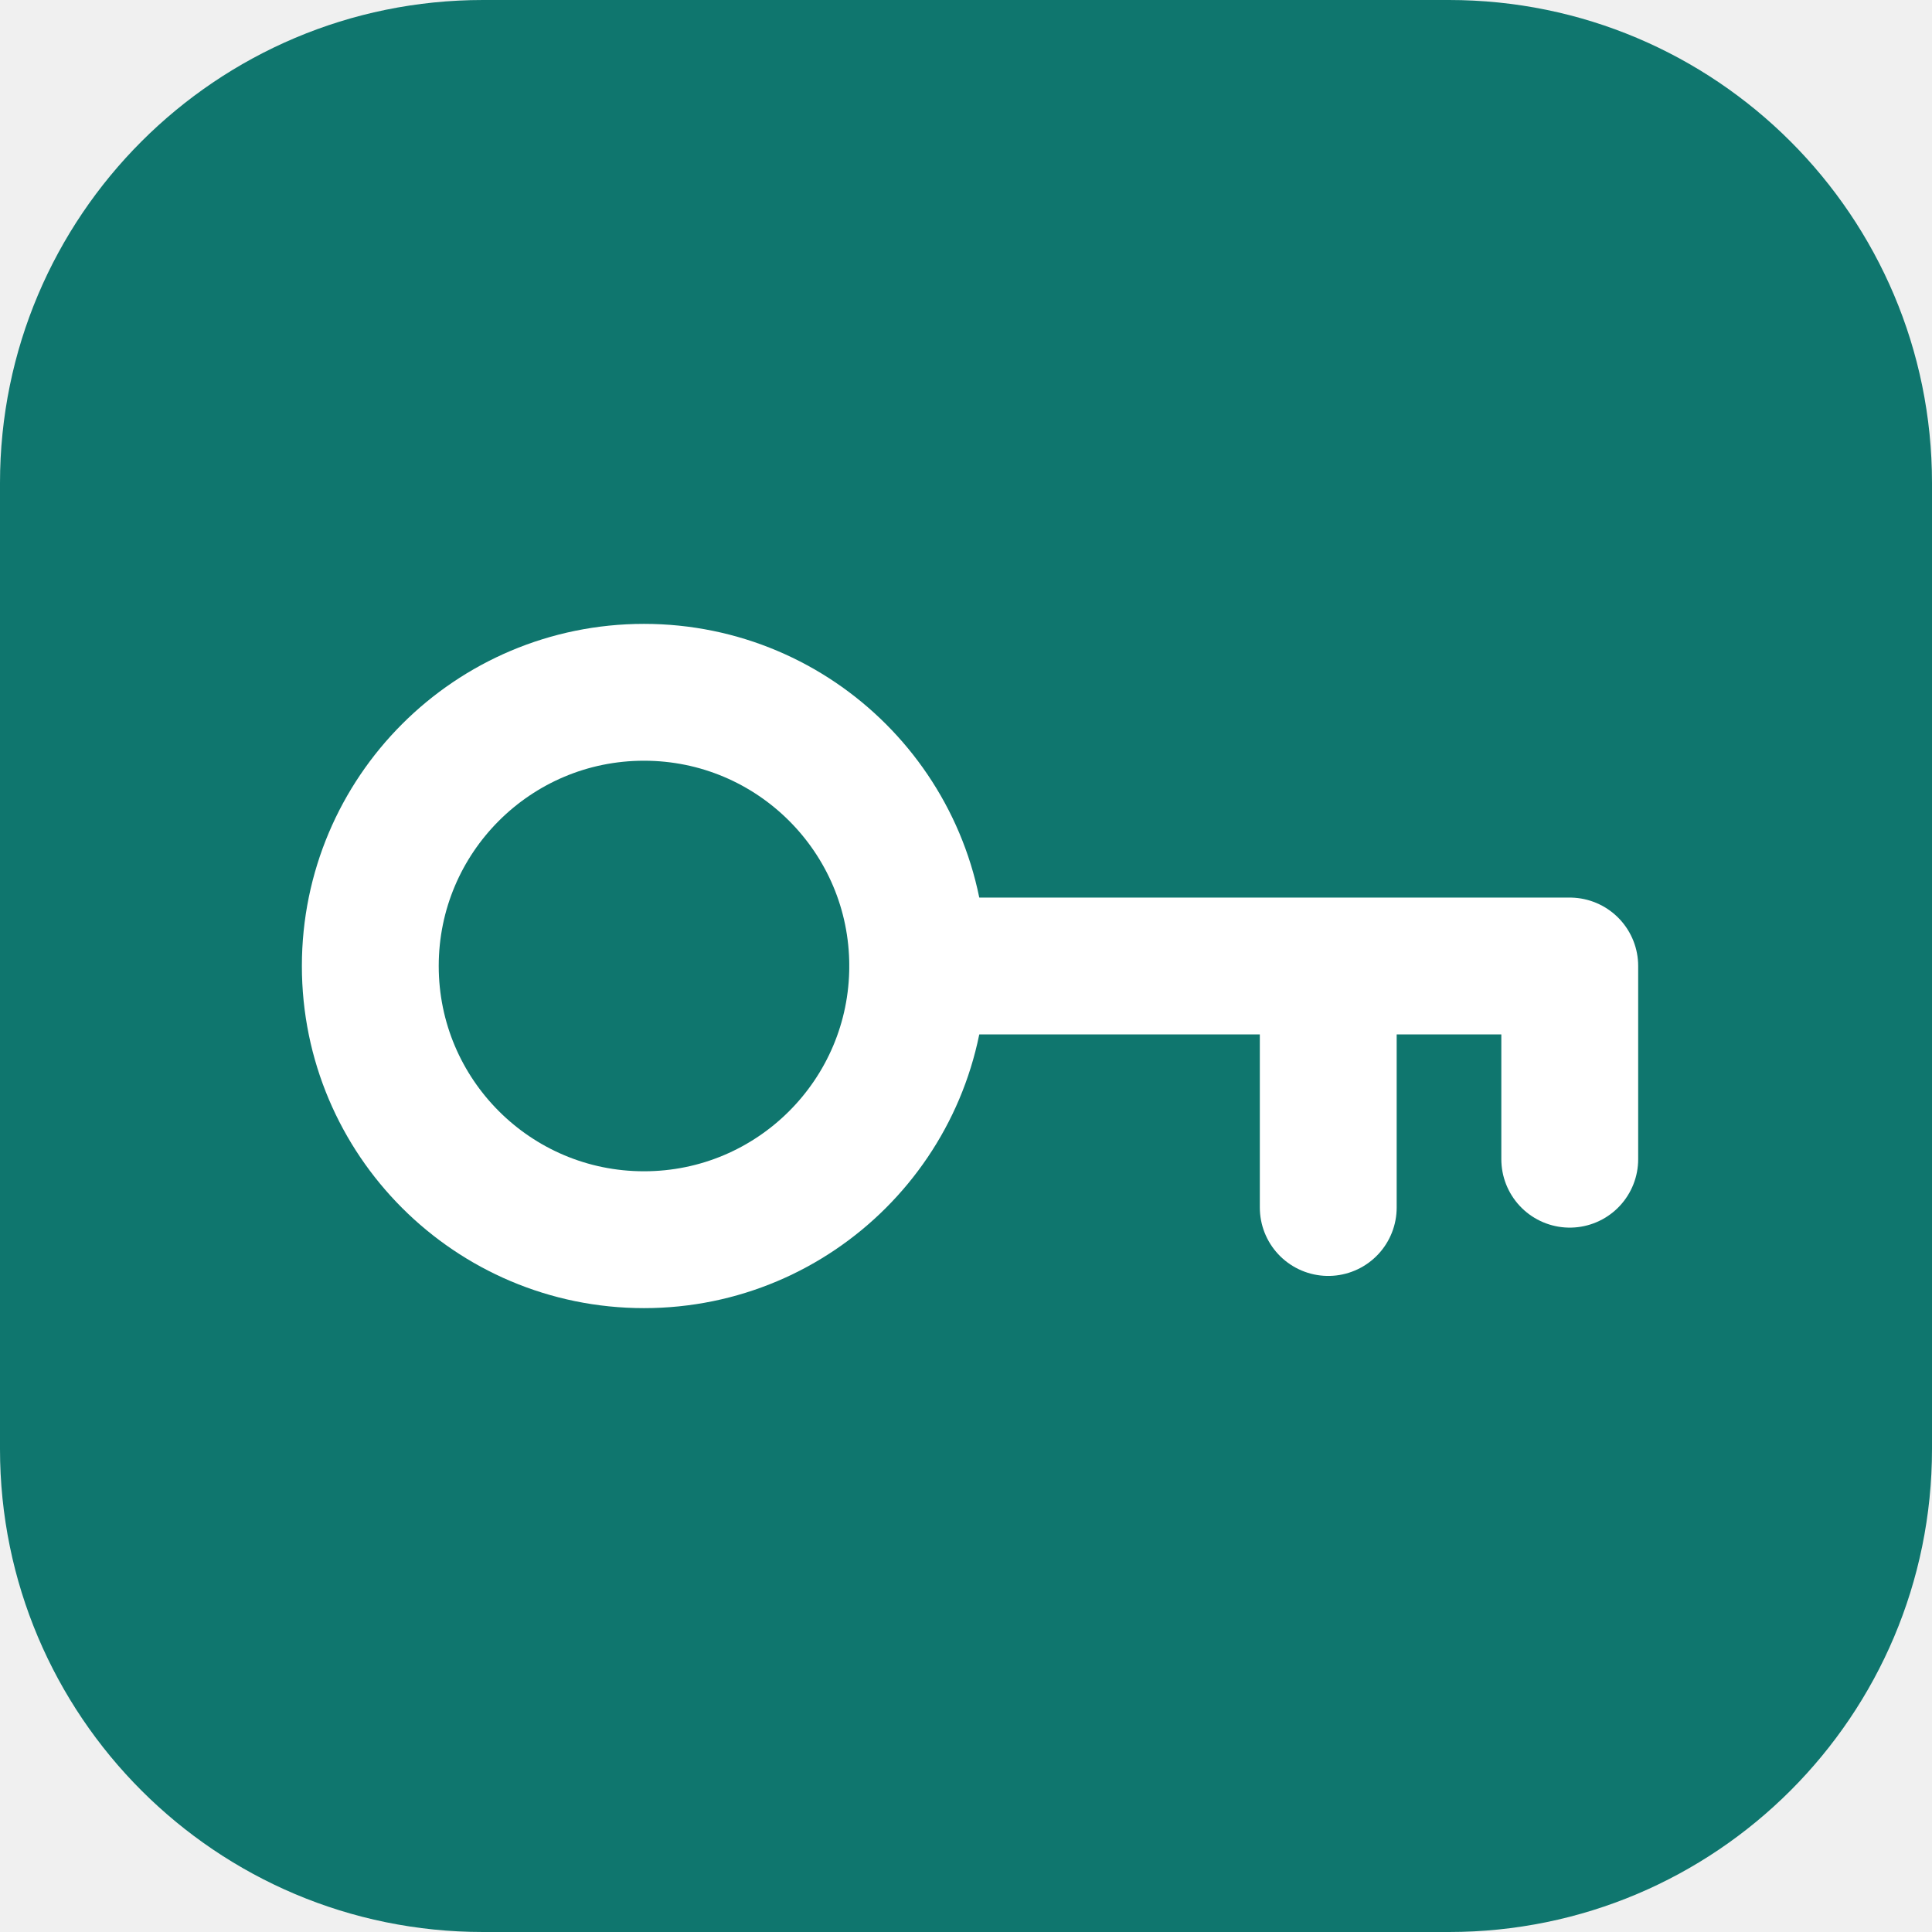
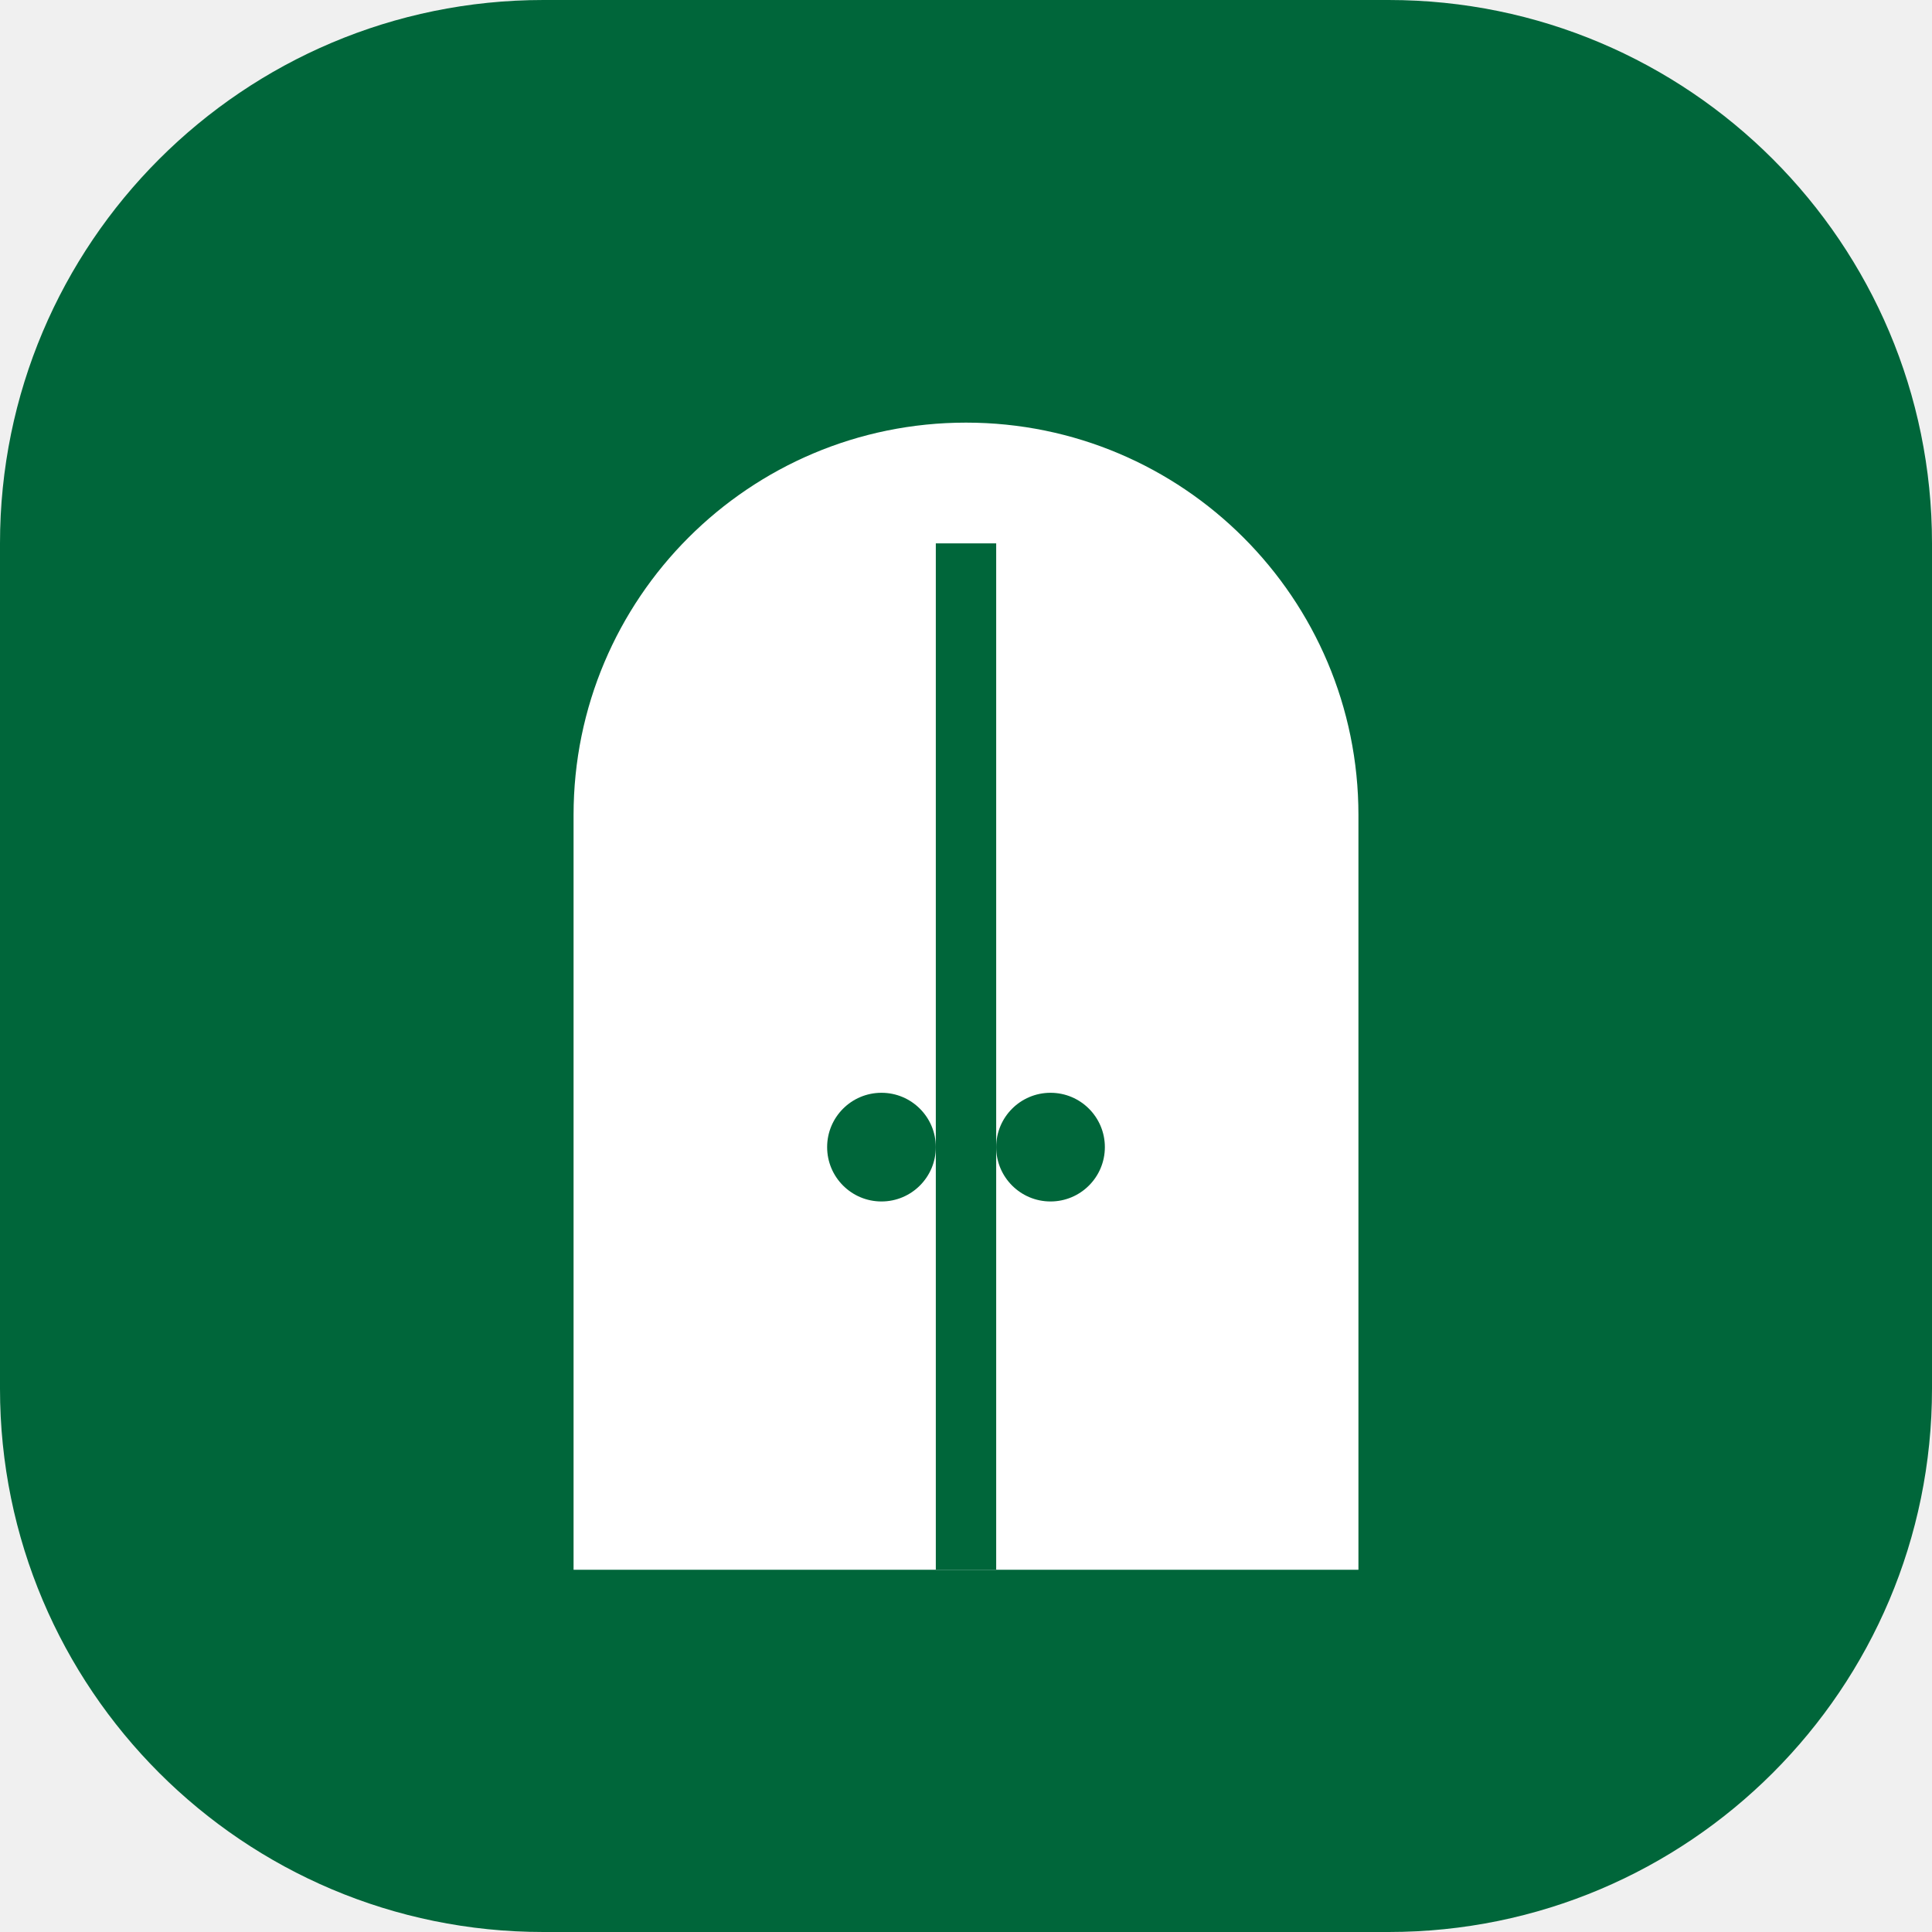
- <svg xmlns="http://www.w3.org/2000/svg" viewBox="0 0 24 24" width="32" height="32">
-   <rect width="24" height="24" rx="6" fill="#0F766E" />
-   <g fill="none" stroke="#fff" stroke-width="1.7" stroke-linecap="round" stroke-linejoin="round">
-     <circle cx="8" cy="12" r="3.4" />
-     <path d="M11.4 12H19.5M16.5 12v3M19.5 12v2.4" />
-   </g>
+ <svg xmlns="http://www.w3.org/2000/svg" viewBox="0 0 32 32">
+   <rect width="32" height="32" rx="9" fill="#00663A" />
+   <path d="M9.5 26V13.5a6.5 6.5 0 0 1 13 0V26z" fill="#fff" />
+   <path d="M16 9v17" stroke="#00663A" stroke-width="1" />
+   <circle cx="14.6" cy="19" r=".9" fill="#00663A" />
+   <circle cx="17.4" cy="19" r=".9" fill="#00663A" />
</svg>
